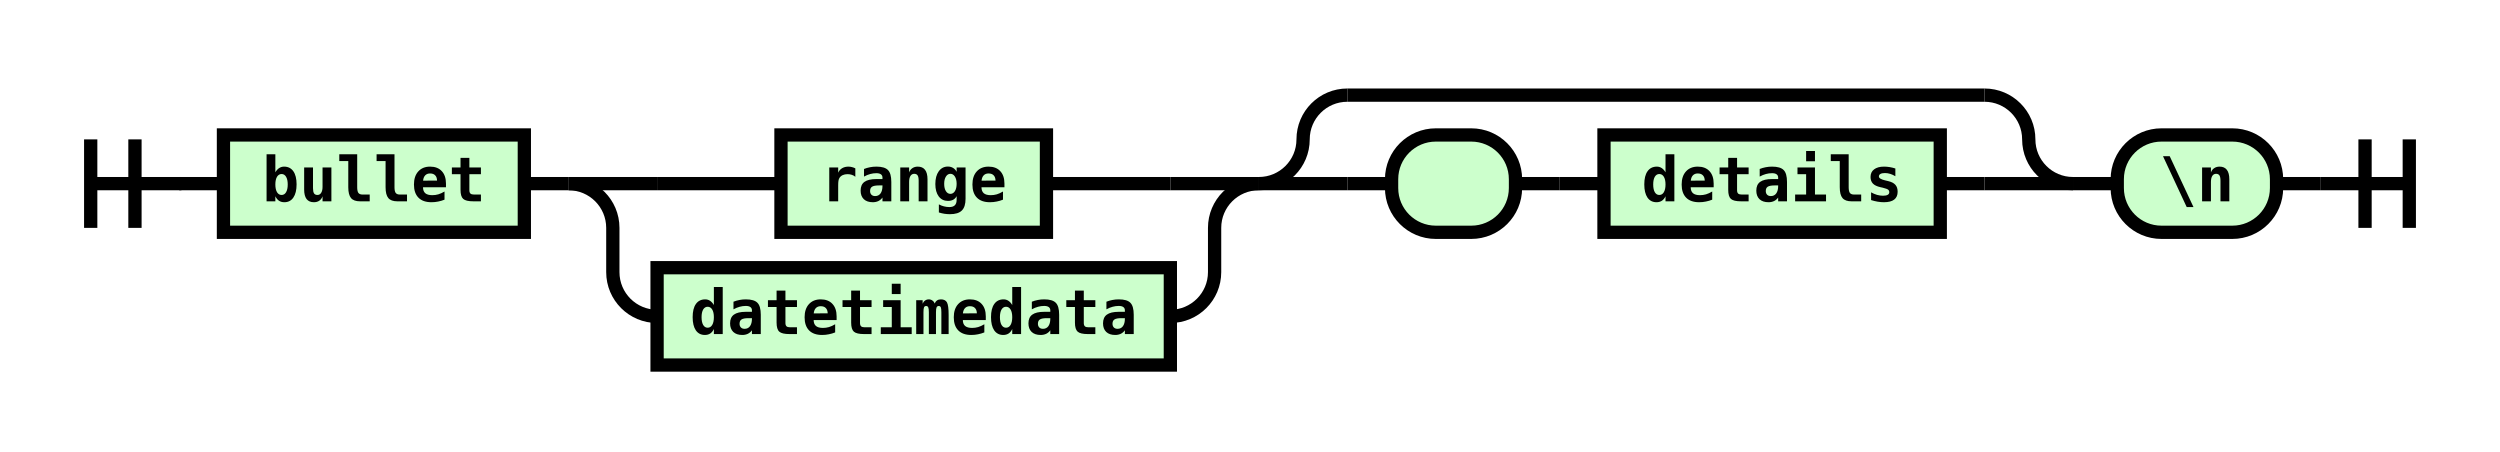
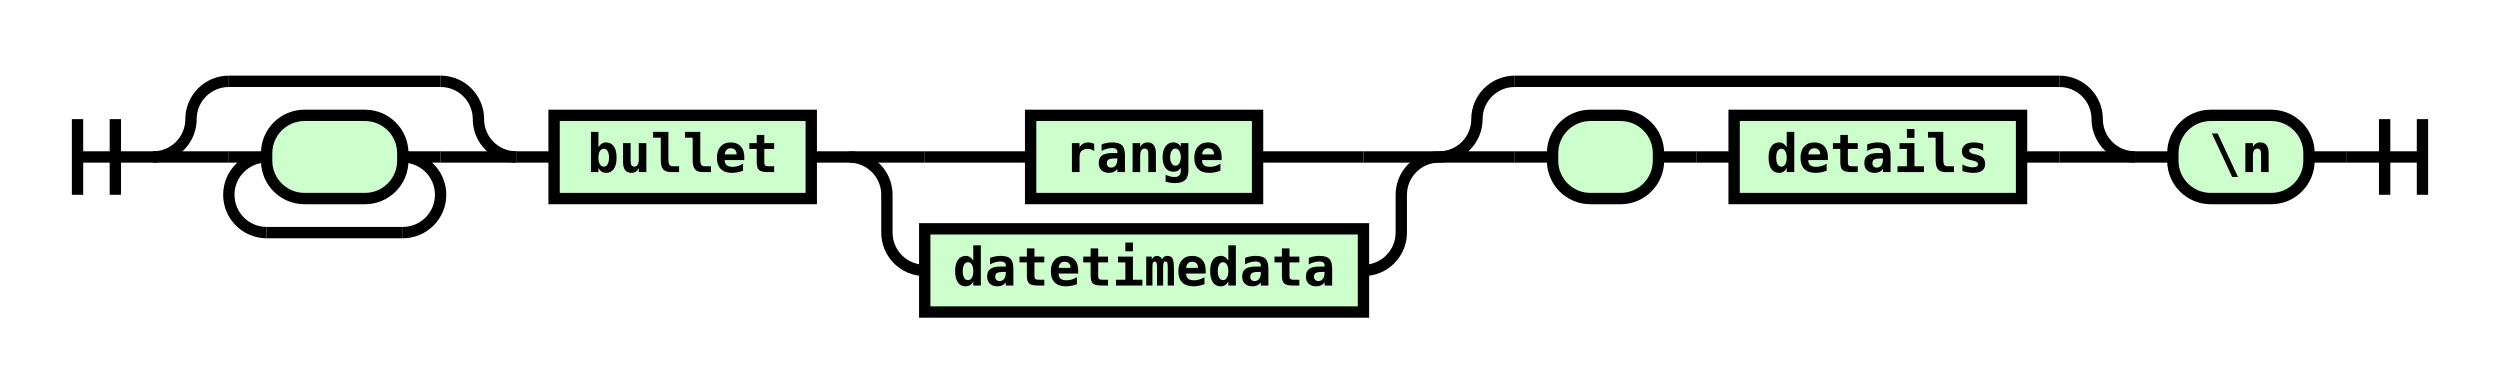
- <svg xmlns="http://www.w3.org/2000/svg" version="1.1" class="railroad-diagram" width="565" height="102" viewBox="0 0 565 102">
+ <svg xmlns="http://www.w3.org/2000/svg" version="1.1" class="railroad-diagram" width="661" height="102" viewBox="0 0 661 102">
  <defs>
    <style type="text/css"> svg.railroad-diagram {
  background-color: hsl(30,20%,95%);
}
svg.railroad-diagram path {
  stroke-width: 3;
  stroke: black;
  fill: none;
}
svg.railroad-diagram text {
  font: bold 14px monospace;
  text-anchor: middle;
  cursor: pointer;
}
svg.railroad-diagram text.label {
  text-anchor: start;
}
svg.railroad-diagram text.comment {
  font: italic 12px monospace;
}
svg.railroad-diagram rect {
  stroke-width: 3;
  stroke: black;
  fill: hsl(120,100%,90%);
}
 </style>
  </defs>
  <g transform="translate(.5 .5)">
    <path d="M 20 31 v 20 m 10 -20 v 20 m -10 -10 h 20.5" />
    <g>
      <path d="M40 41h0" />
-       <path d="M524 41h0" />
-       <path d="M40 41h10" />
+       <path d="M620 41h0" />
      <g>
-         <path d="M50 41h0" />
-         <path d="M118 41h0" />
-         <rect x="50" y="30" width="68" height="22" />
-         <text x="84" y="45">bullet</text>
+         <path d="M40 41h0" />
+         <path d="M136 41h0" />
+         <path d="M40 41a10 10 0 0 0 10 -10v0a10 10 0 0 1 10 -10" />
+         <g>
+           <path d="M60 21h56" />
+         </g>
+         <path d="M116 21a10 10 0 0 1 10 10v0a10 10 0 0 0 10 10" />
+         <path d="M40 41h20" />
+         <g>
+           <path d="M60 41h0" />
+           <path d="M116 41h0" />
+           <path d="M60 41h10" />
+           <g>
+             <path d="M70 41h0" />
+             <path d="M106 41h0" />
+             <rect x="70" y="30" width="36" height="22" rx="10" ry="10" />
+             <text x="88" y="45">  </text>
+           </g>
+           <path d="M106 41h10" />
+           <path d="M70 41a10 10 0 0 0 -10 10v0a10 10 0 0 0 10 10" />
+           <g>
+             <path d="M70 61h36" />
+           </g>
+           <path d="M106 61a10 10 0 0 0 10 -10v0a10 10 0 0 0 -10 -10" />
+         </g>
+         <path d="M116 41h20" />
      </g>
-       <path d="M118 41h10" />
+       <path d="M136 41h10" />
      <g>
-         <path d="M128 41h0" />
-         <path d="M284 41h0" />
-         <path d="M128 41h20" />
+         <path d="M146 41h0" />
+         <path d="M214 41h0" />
+         <rect x="146" y="30" width="68" height="22" />
+         <text x="180" y="45">bullet</text>
+       </g>
+       <path d="M214 41h10" />
+       <g>
+         <path d="M224 41h0" />
+         <path d="M380 41h0" />
+         <path d="M224 41h20" />
        <g>
-           <path d="M148 41h28" />
-           <path d="M236 41h28" />
-           <rect x="176" y="30" width="60" height="22" />
-           <text x="206" y="45">range</text>
+           <path d="M244 41h28" />
+           <path d="M332 41h28" />
+           <rect x="272" y="30" width="60" height="22" />
+           <text x="302" y="45">range</text>
        </g>
-         <path d="M264 41h20" />
-         <path d="M128 41a10 10 0 0 1 10 10v10a10 10 0 0 0 10 10" />
+         <path d="M360 41h20" />
+         <path d="M224 41a10 10 0 0 1 10 10v10a10 10 0 0 0 10 10" />
        <g>
-           <path d="M148 71h0" />
-           <path d="M264 71h0" />
-           <rect x="148" y="60" width="116" height="22" />
-           <text x="206" y="75">datetimedata</text>
+           <path d="M244 71h0" />
+           <path d="M360 71h0" />
+           <rect x="244" y="60" width="116" height="22" />
+           <text x="302" y="75">datetimedata</text>
        </g>
-         <path d="M264 71a10 10 0 0 0 10 -10v-10a10 10 0 0 1 10 -10" />
+         <path d="M360 71a10 10 0 0 0 10 -10v-10a10 10 0 0 1 10 -10" />
      </g>
      <g>
-         <path d="M284 41h0" />
-         <path d="M468 41h0" />
-         <path d="M284 41a10 10 0 0 0 10 -10v0a10 10 0 0 1 10 -10" />
+         <path d="M380 41h0" />
+         <path d="M564 41h0" />
+         <path d="M380 41a10 10 0 0 0 10 -10v0a10 10 0 0 1 10 -10" />
        <g>
-           <path d="M304 21h144" />
+           <path d="M400 21h144" />
        </g>
-         <path d="M448 21a10 10 0 0 1 10 10v0a10 10 0 0 0 10 10" />
-         <path d="M284 41h20" />
+         <path d="M544 21a10 10 0 0 1 10 10v0a10 10 0 0 0 10 10" />
+         <path d="M380 41h20" />
        <g>
-           <path d="M304 41h0" />
-           <path d="M448 41h0" />
-           <path d="M304 41h10" />
+           <path d="M400 41h0" />
+           <path d="M544 41h0" />
+           <path d="M400 41h10" />
          <g>
-             <path d="M314 41h0" />
-             <path d="M342 41h0" />
-             <rect x="314" y="30" width="28" height="22" rx="10" ry="10" />
-             <text x="328" y="45"> </text>
-           </g>
-           <path d="M342 41h10" />
-           <path d="M352 41h10" />
-           <g>
-             <path d="M362 41h0" />
+             <path d="M410 41h0" />
            <path d="M438 41h0" />
-             <rect x="362" y="30" width="76" height="22" />
-             <text x="400" y="45">details</text>
+             <rect x="410" y="30" width="28" height="22" rx="10" ry="10" />
+             <text x="424" y="45"> </text>
          </g>
          <path d="M438 41h10" />
+           <path d="M448 41h10" />
+           <g>
+             <path d="M458 41h0" />
+             <path d="M534 41h0" />
+             <rect x="458" y="30" width="76" height="22" />
+             <text x="496" y="45">details</text>
+           </g>
+           <path d="M534 41h10" />
        </g>
-         <path d="M448 41h20" />
+         <path d="M544 41h20" />
      </g>
-       <path d="M468 41h10" />
+       <path d="M564 41h10" />
      <g>
-         <path d="M478 41h0" />
-         <path d="M514 41h0" />
-         <rect x="478" y="30" width="36" height="22" rx="10" ry="10" />
-         <text x="496" y="45">\n</text>
+         <path d="M574 41h0" />
+         <path d="M610 41h0" />
+         <rect x="574" y="30" width="36" height="22" rx="10" ry="10" />
+         <text x="592" y="45">\n</text>
      </g>
-       <path d="M514 41h10" />
+       <path d="M610 41h10" />
    </g>
-     <path d="M 524 41 h 20 m -10 -10 v 20 m 10 -20 v 20" />
+     <path d="M 620 41 h 20 m -10 -10 v 20 m 10 -20 v 20" />
  </g>
</svg>
